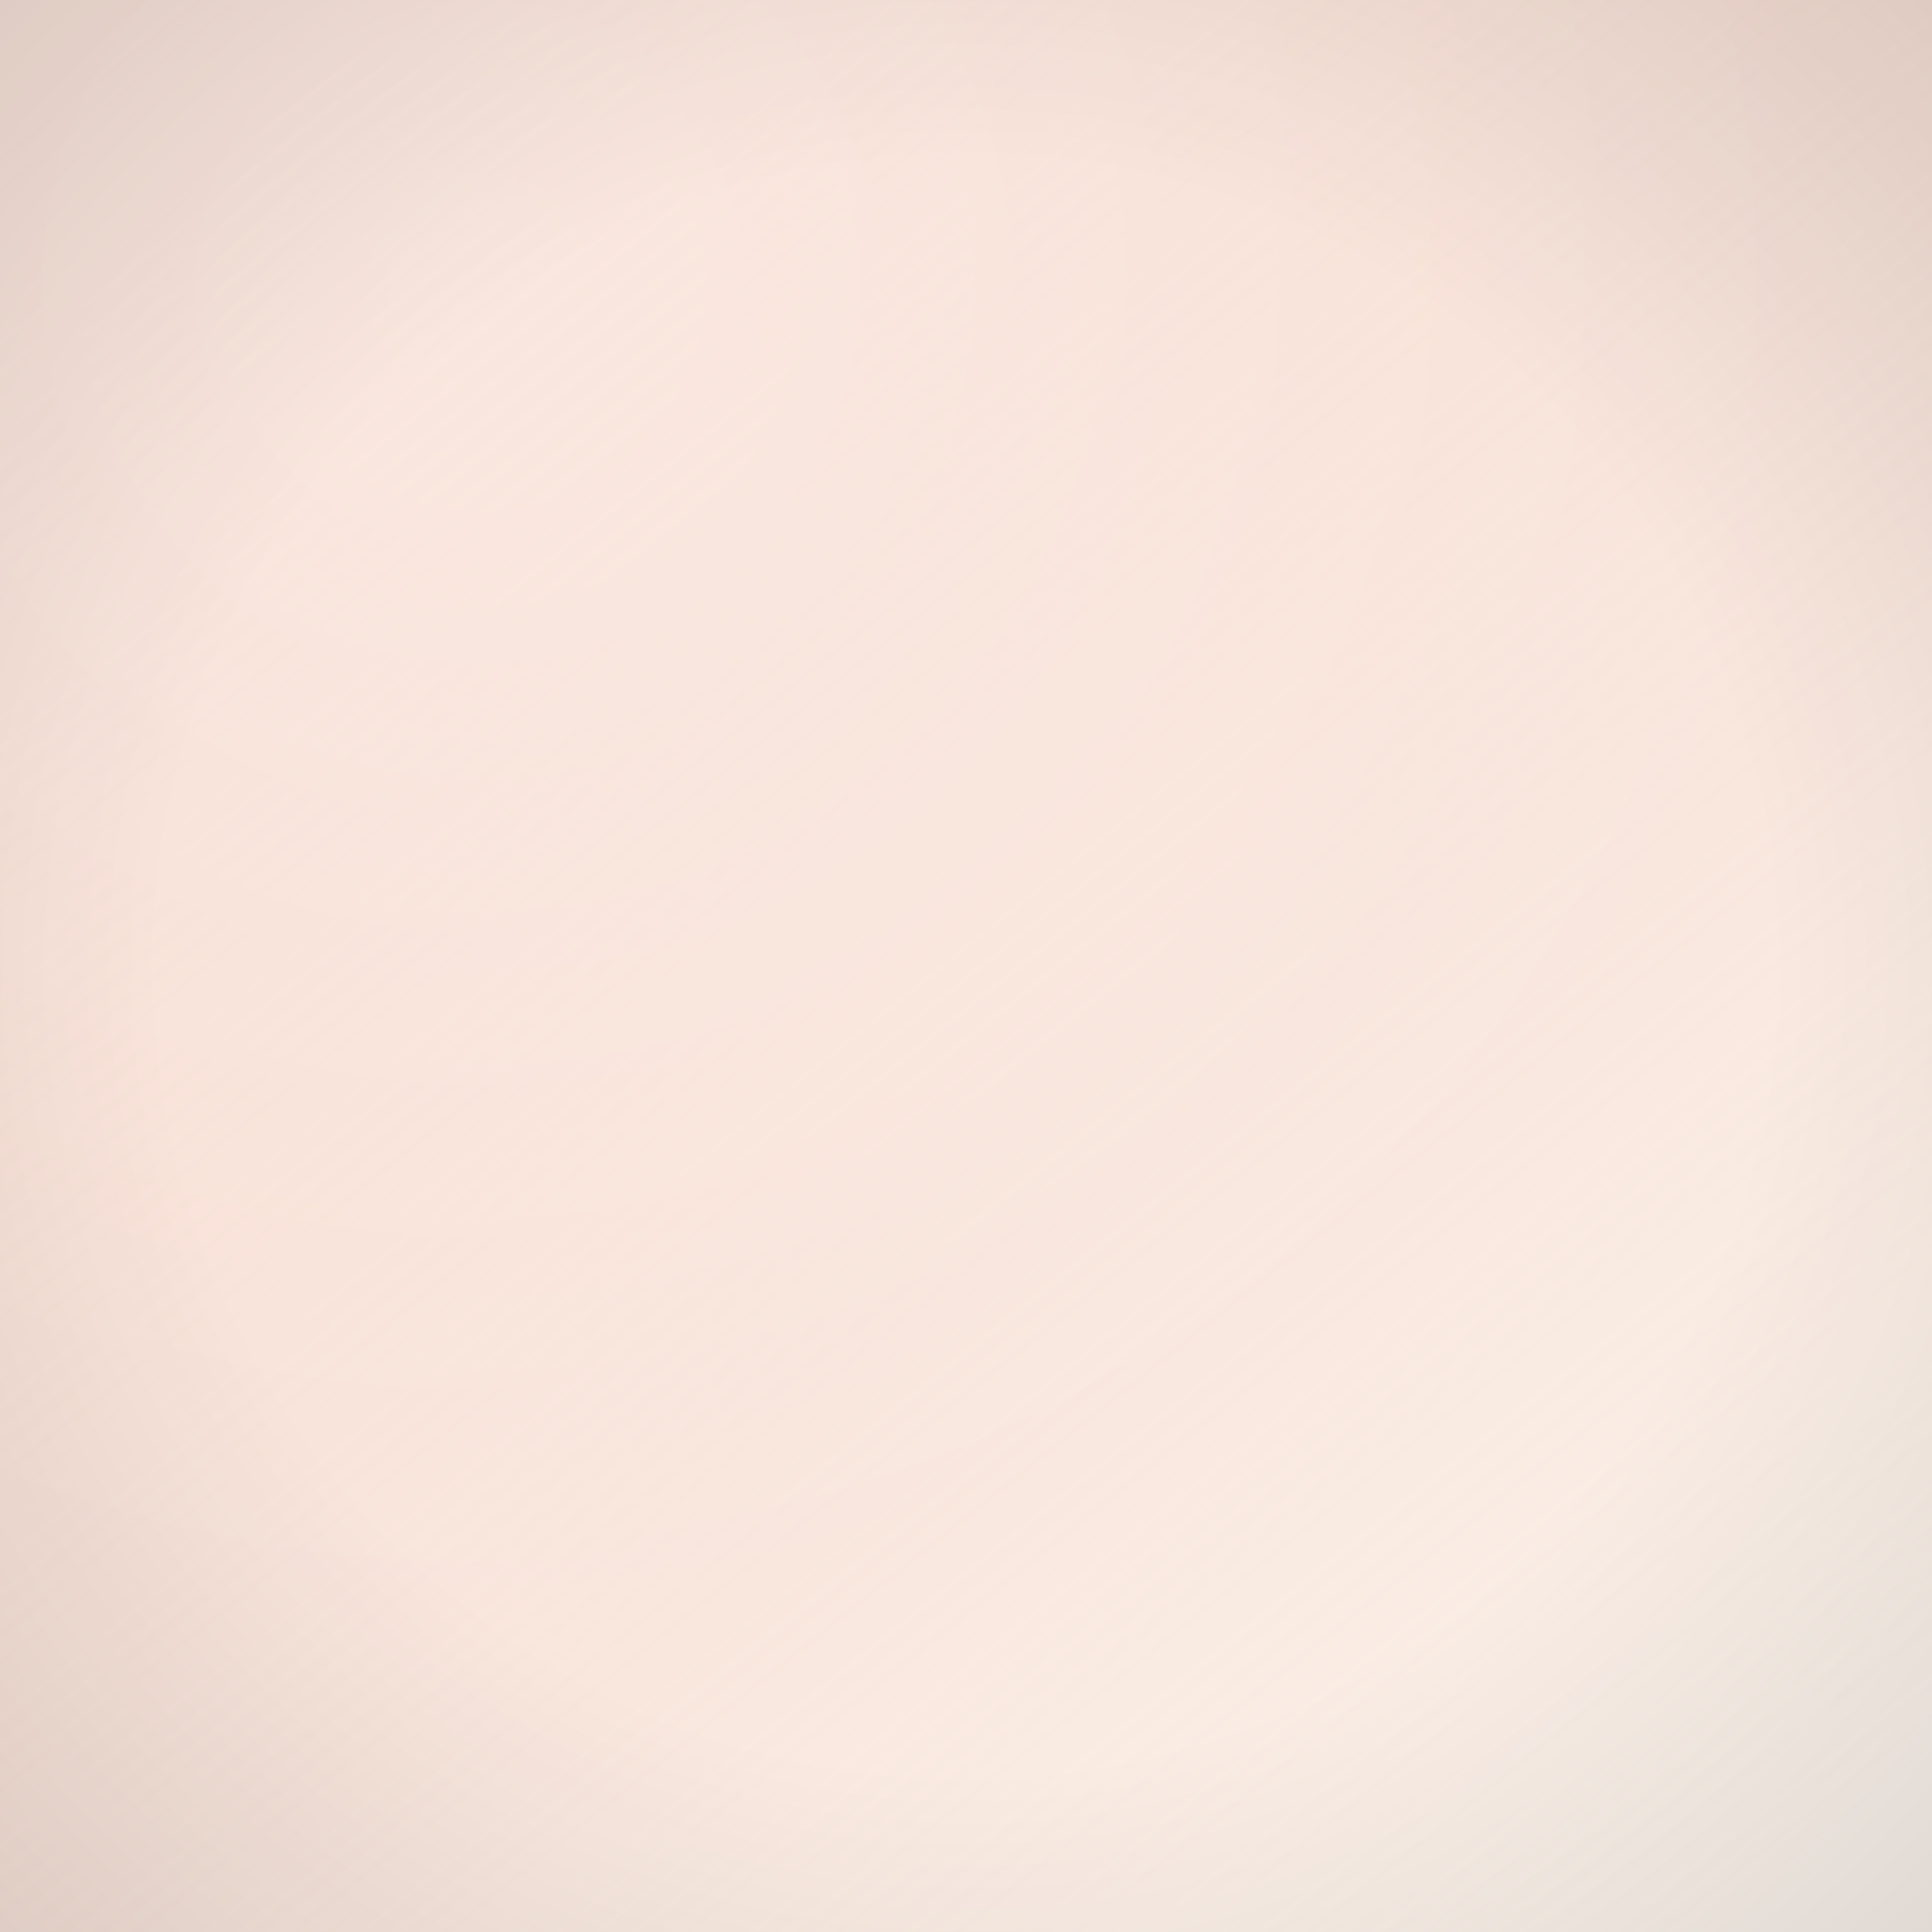
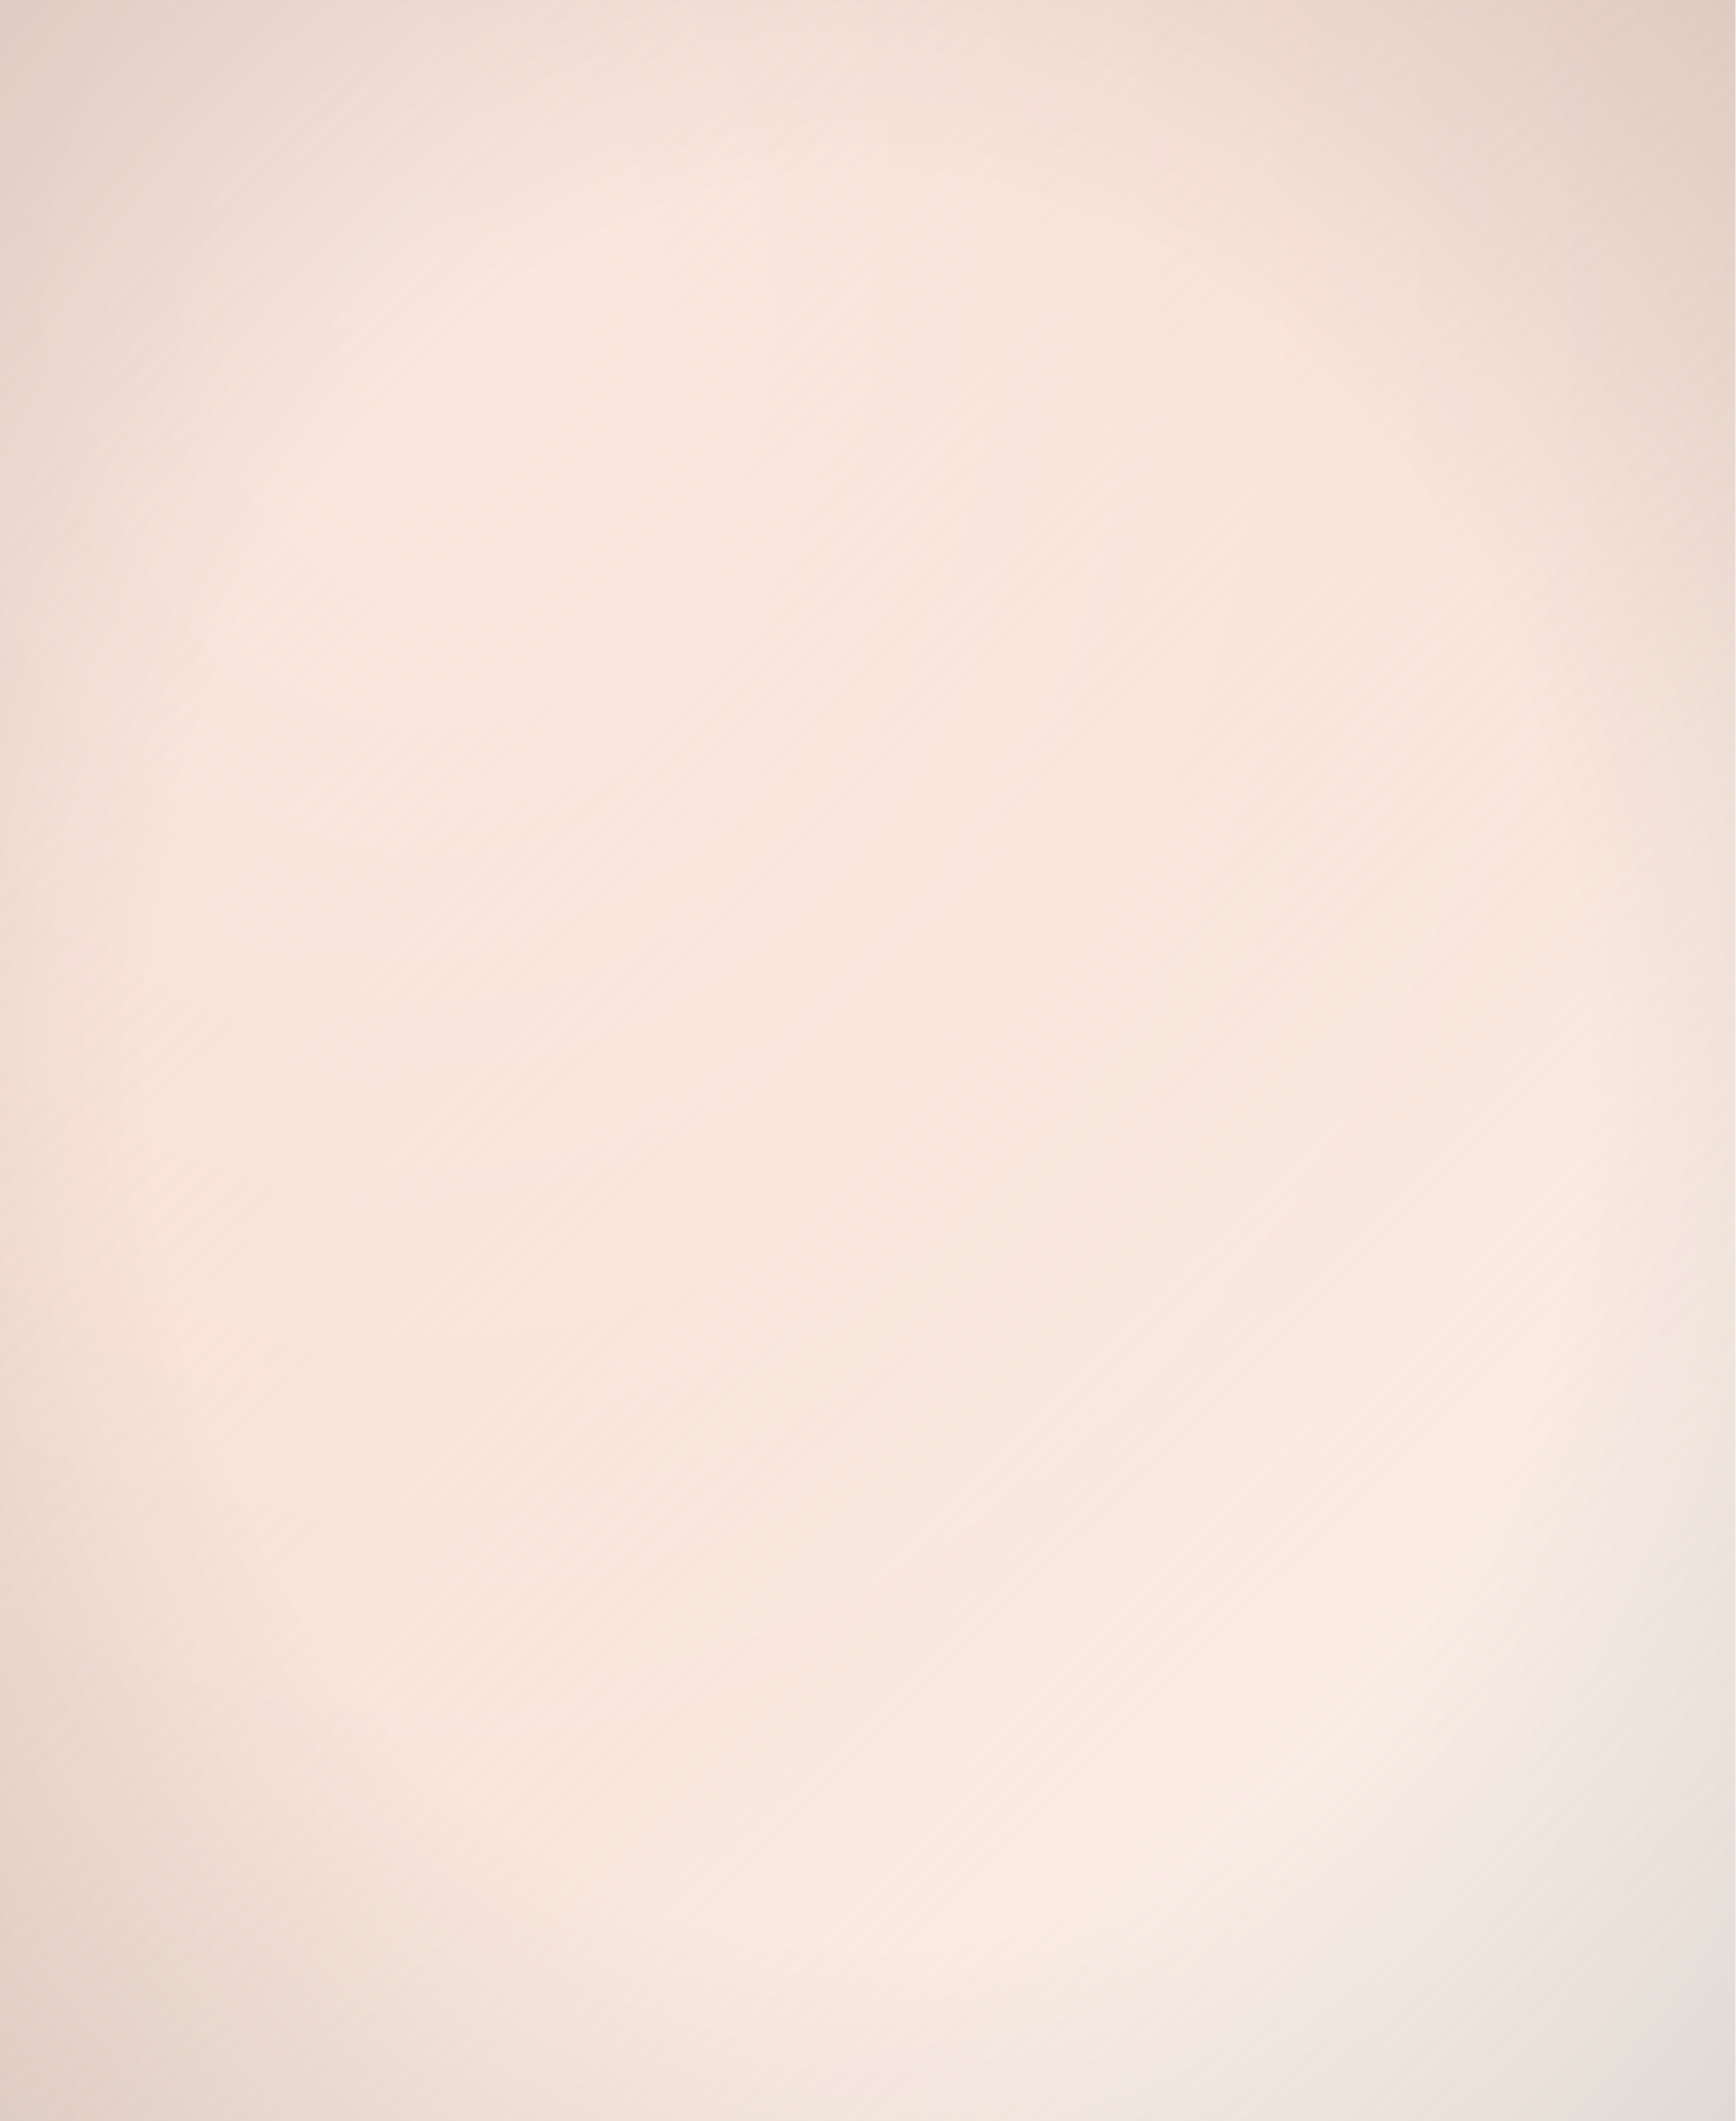
- <svg xmlns="http://www.w3.org/2000/svg" viewBox="0 0 800 800" width="800" height="800" role="img" aria-label="Decorative placeholder">
+ <svg xmlns="http://www.w3.org/2000/svg" viewBox="0 0 900 1100" width="900" height="1100" role="img" aria-label="Decorative placeholder">
  <defs>
-     <linearGradient id="g35" x1="10%" y1="0%" x2="90%" y2="100%">
+     <linearGradient id="g16" x1="10%" y1="0%" x2="90%" y2="100%">
      <stop offset="0%" stop-color="#F2C6B4" stop-opacity="0.6" />
      <stop offset="100%" stop-color="#FBF3EC" stop-opacity="1" />
    </linearGradient>
-     <radialGradient id="hg35" cx="25%" cy="15%" r="70%">
+     <radialGradient id="hg16" cx="25%" cy="15%" r="70%">
      <stop offset="0%" stop-color="#FFFFFF" stop-opacity="0.28" />
      <stop offset="100%" stop-color="#FFFFFF" stop-opacity="0" />
    </radialGradient>
-     <radialGradient id="vg35" cx="50%" cy="50%" r="75%">
+     <radialGradient id="vg16" cx="50%" cy="50%" r="75%">
      <stop offset="55%" stop-color="#000000" stop-opacity="0" />
      <stop offset="100%" stop-color="#000000" stop-opacity="0.12" />
    </radialGradient>
  </defs>
-   <rect width="800" height="800" fill="url(#g35)" />
-   <rect width="800" height="800" fill="url(#hg35)" />
-   <rect width="800" height="800" fill="url(#vg35)" />
+   <rect width="900" height="1100" fill="url(#g16)" />
+   <rect width="900" height="1100" fill="url(#hg16)" />
+   <rect width="900" height="1100" fill="url(#vg16)" />
</svg>
